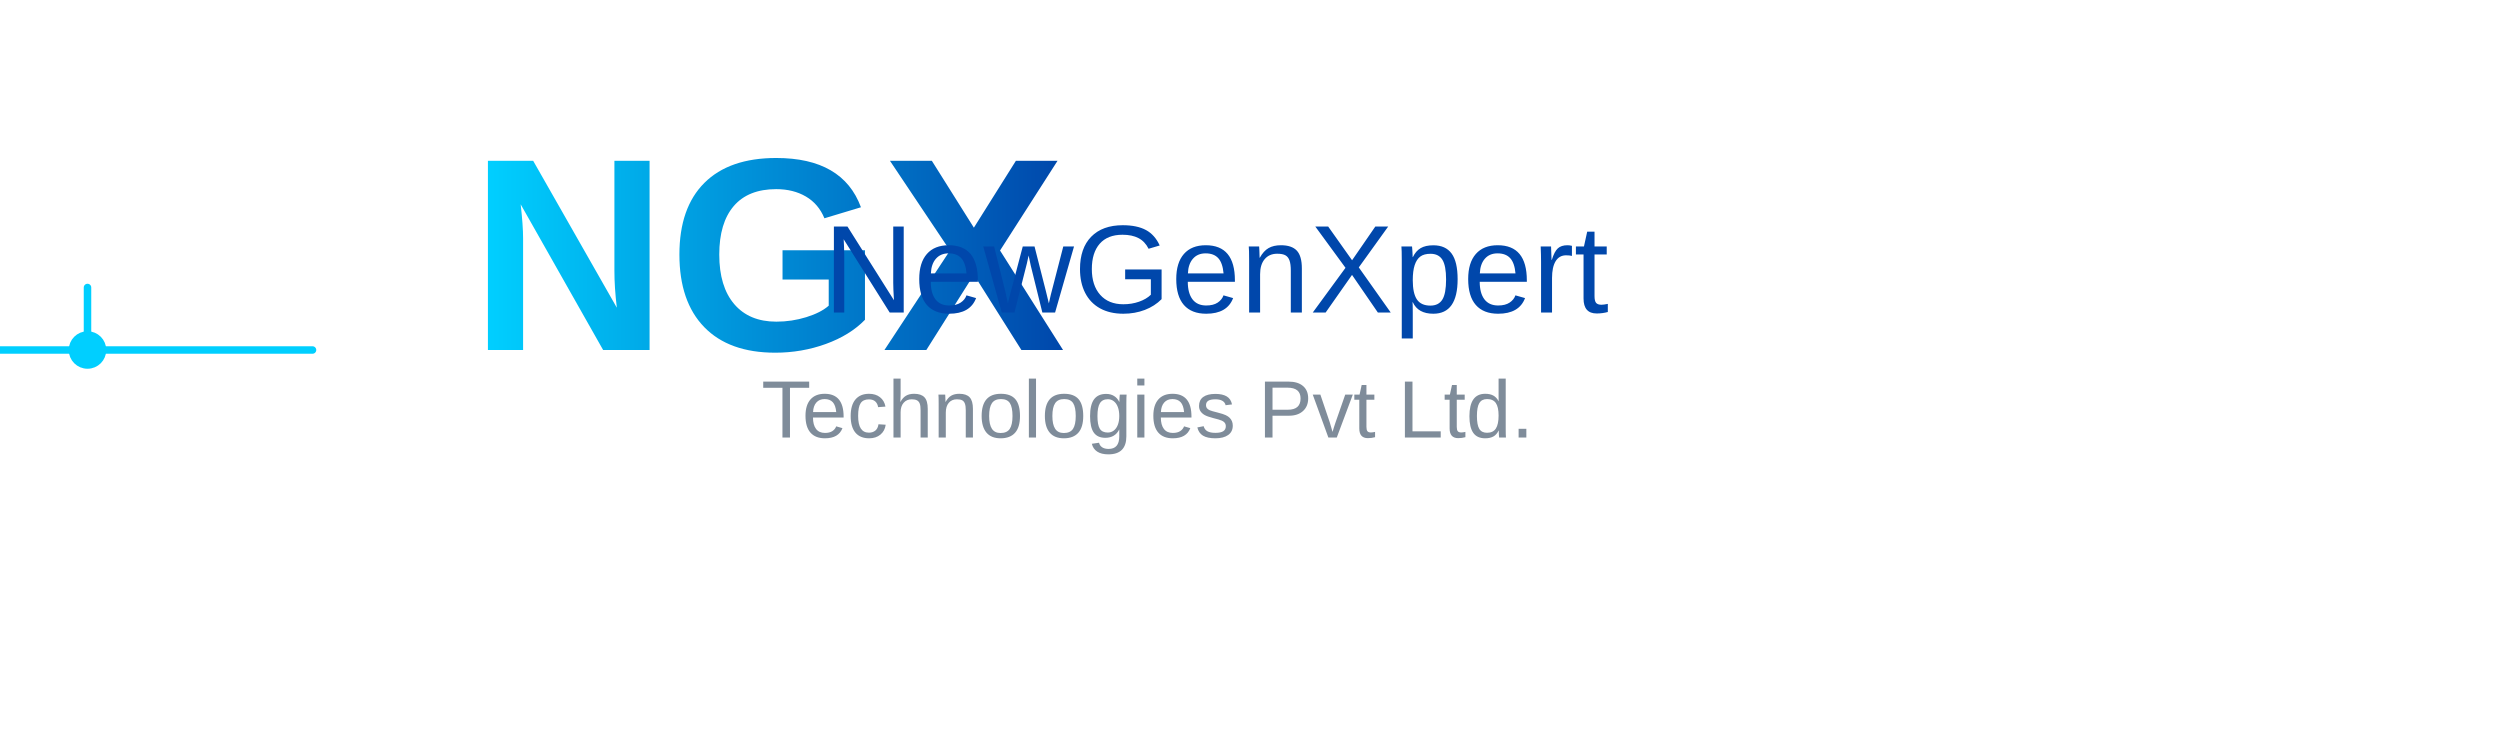
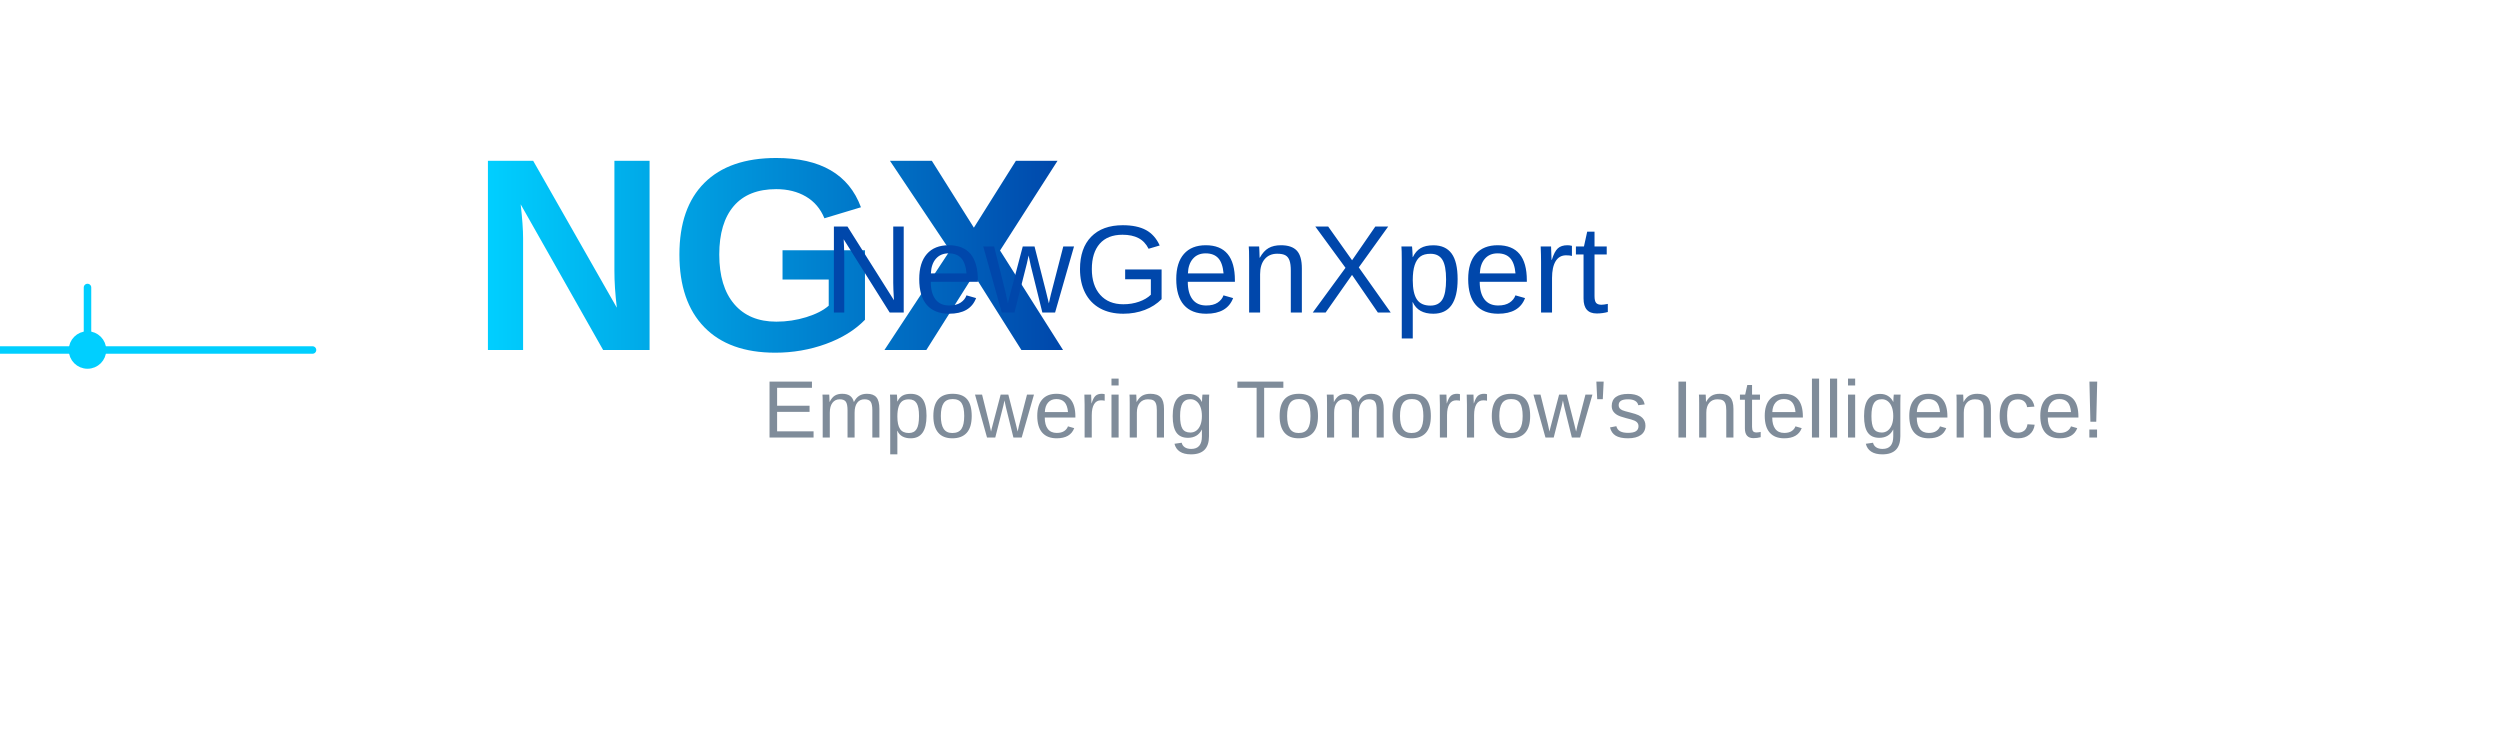
<svg xmlns="http://www.w3.org/2000/svg" version="1.1" id="NewGenXpert" x="0px" y="0px" viewBox="0 0 2000 600" xml:space="preserve">
  <rect width="2000" height="600" fill="none" />
  <defs>
    <linearGradient id="gradNGX" x1="0%" y1="0%" x2="100%" y2="0%">
      <stop offset="0%" style="stop-color:#00cfff;stop-opacity:1" />
      <stop offset="100%" style="stop-color:#0047ab;stop-opacity:1" />
    </linearGradient>
  </defs>
  <text x="70" y="280" font-family="Arial, Helvetica, sans-serif" font-size="220" font-weight="bold" fill="url(#gradNGX)">
    NGX
  </text>
  <g fill="none" stroke="#00cfff" stroke-width="6" stroke-linecap="round">
    <line x1="0" y1="280" x2="250" y2="280" />
    <line x1="70" y1="230" x2="70" y2="280" />
    <circle cx="70" cy="280" r="12" fill="#00cfff" />
  </g>
  <text x="520" y="250" font-family="Arial, Helvetica, sans-serif" font-size="100" fill="#0047ab">
    NewGenXpert
  </text>
  <text x="520" y="350" font-family="Arial, Helvetica, sans-serif" font-size="65" fill="#7f8c9a">
-     Technologies Pvt Ltd.
+     Empowering Tomorrow's Intelligence!
  </text>
</svg>
